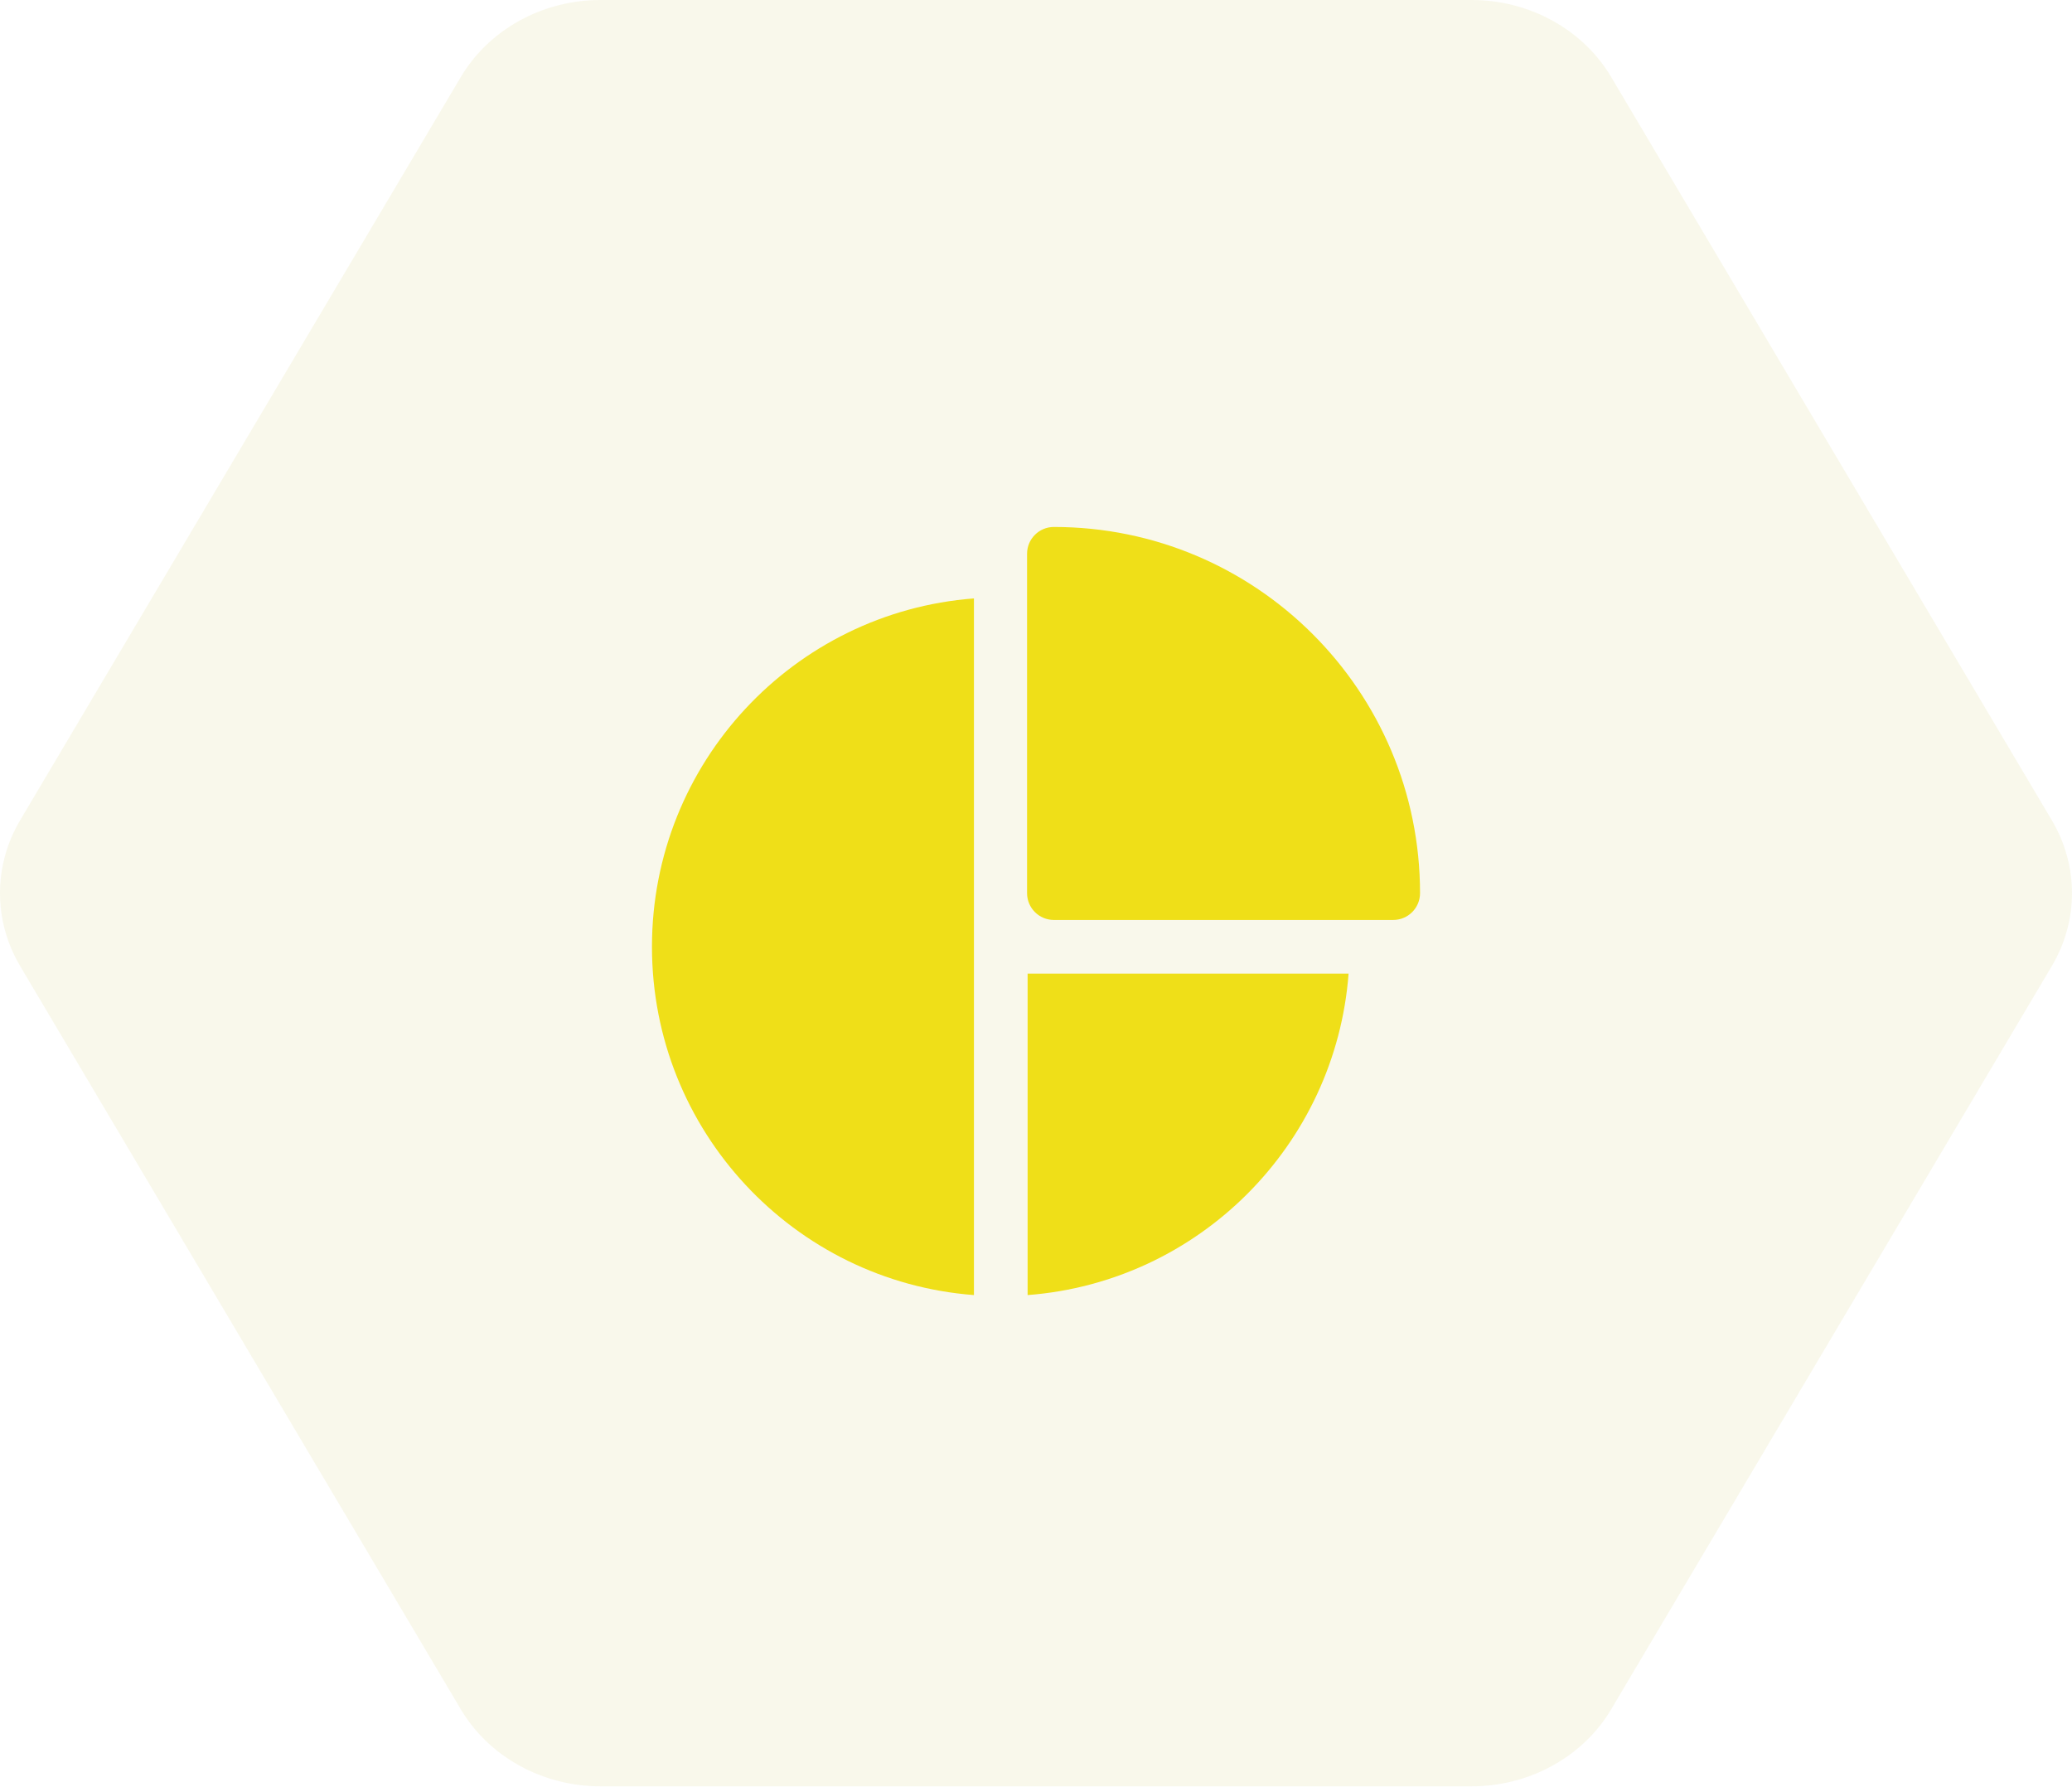
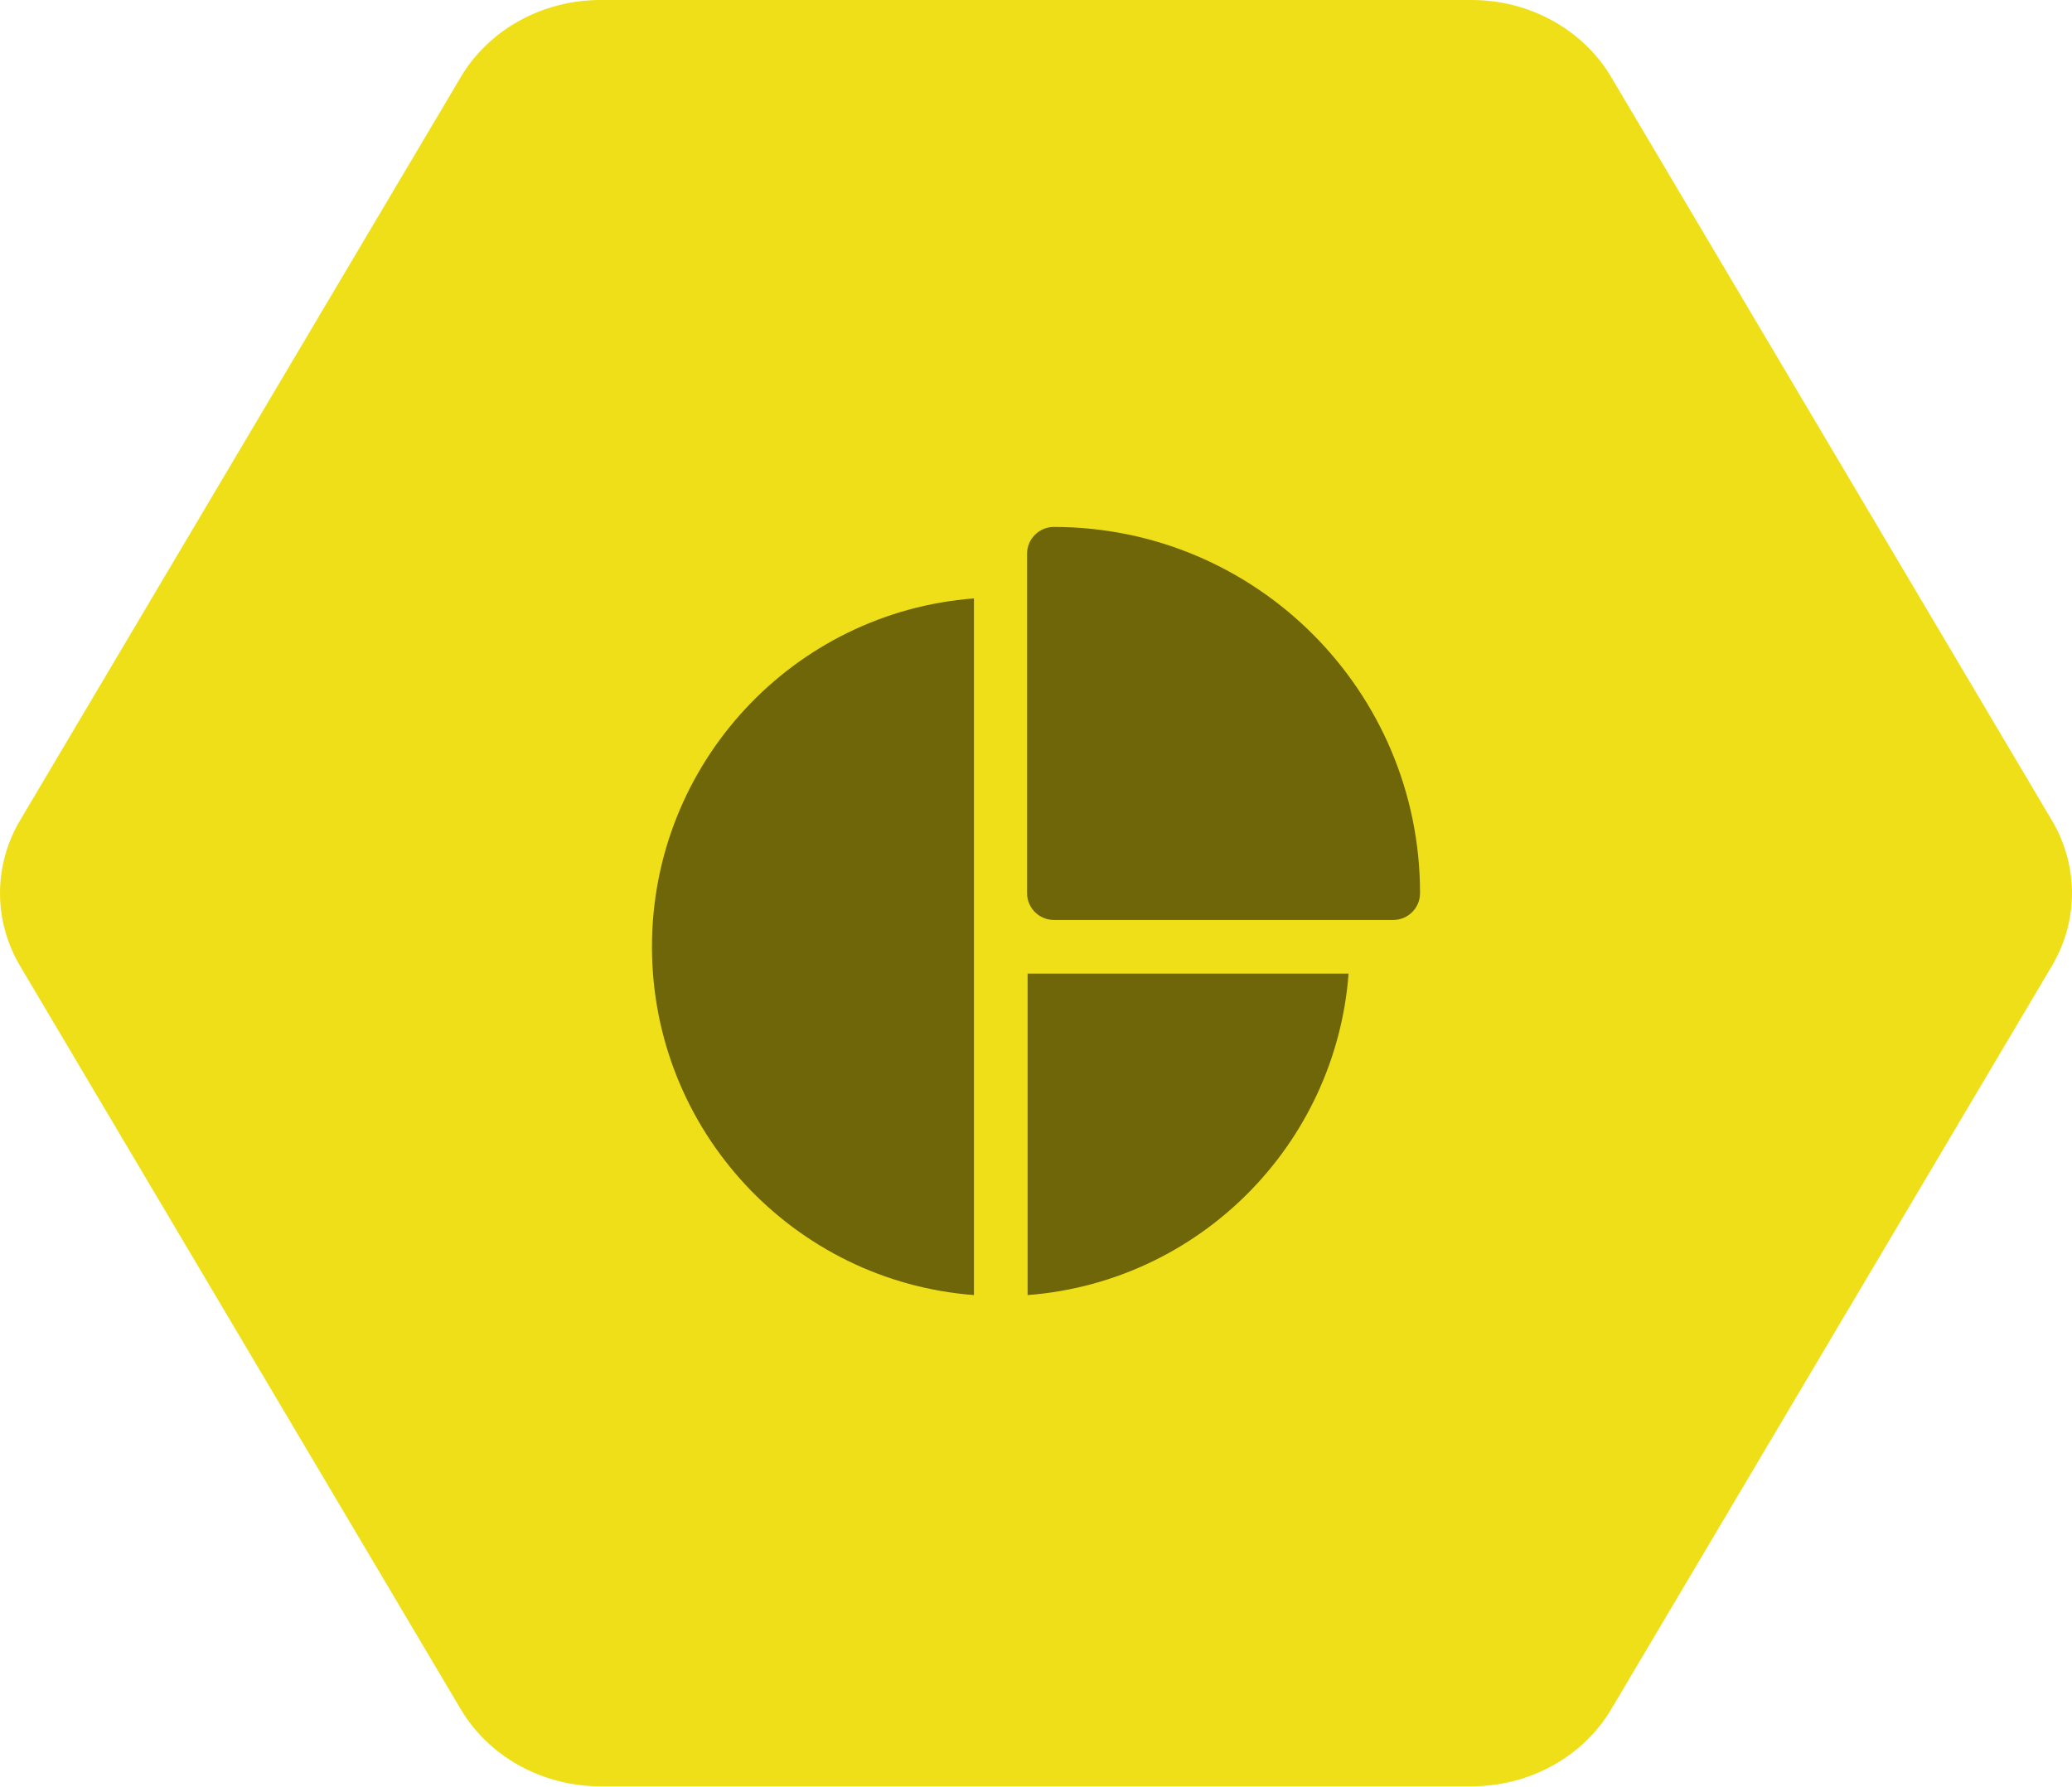
<svg xmlns="http://www.w3.org/2000/svg" width="58" height="50" viewBox="0 0 58 50" fill="none">
-   <path d="M0.564 27.041C-0.188 25.772 -0.188 24.228 0.564 22.959L12.898 2.158C13.687 0.826 15.184 3.15098e-06 16.808 3.07999e-06L41.192 2.01415e-06C42.816 1.94315e-06 44.313 0.826 45.102 2.158L57.435 22.959C58.188 24.228 58.188 25.772 57.435 27.041L45.102 47.843C44.313 49.174 42.816 50 41.192 50L16.808 50C15.184 50 13.687 49.174 12.898 47.843L0.564 27.041Z" fill="#C7B734" fill-opacity="0.1" />
-   <path d="M28.75 15.5C28.75 15.086 29.086 14.75 29.5 14.75C35.161 14.75 39.75 19.339 39.75 25C39.75 25.414 39.414 25.75 39 25.75H29.5C29.086 25.75 28.75 25.414 28.75 25V15.5Z" fill="#EFDF18" />
-   <path d="M27.263 16.75C22.221 17.134 18.25 21.353 18.25 26.5C18.25 31.648 22.221 35.866 27.263 36.25V16.75Z" fill="#EFDF18" />
-   <path d="M28.765 36.25C33.559 35.885 37.385 32.053 37.75 27.252H28.765V36.25Z" fill="#EFDF18" />
+   <path d="M0.564 27.041C-0.188 25.772 -0.188 24.228 0.564 22.959L12.898 2.158C13.687 0.826 15.184 3.15098e-06 16.808 3.07999e-06L41.192 2.01415e-06C42.816 1.94315e-06 44.313 0.826 45.102 2.158L57.435 22.959C58.188 24.228 58.188 25.772 57.435 27.041L45.102 47.843C44.313 49.174 42.816 50 41.192 50L16.808 50C15.184 50 13.687 49.174 12.898 47.843L0.564 27.041Z" fill="#EFDF18" fill-opacity="1" />
+   <path d="M28.75 15.5C28.75 15.086 29.086 14.75 29.5 14.75C35.161 14.75 39.75 19.339 39.75 25C39.75 25.414 39.414 25.75 39 25.75H29.5C29.086 25.75 28.75 25.414 28.75 25V15.5Z" fill="#6E6608" />
+   <path d="M27.263 16.75C22.221 17.134 18.25 21.353 18.25 26.5C18.25 31.648 22.221 35.866 27.263 36.25V16.75Z" fill="#6E6608" />
+   <path d="M28.765 36.25C33.559 35.885 37.385 32.053 37.75 27.252H28.765V36.25Z" fill="#6E6608" />
</svg>
